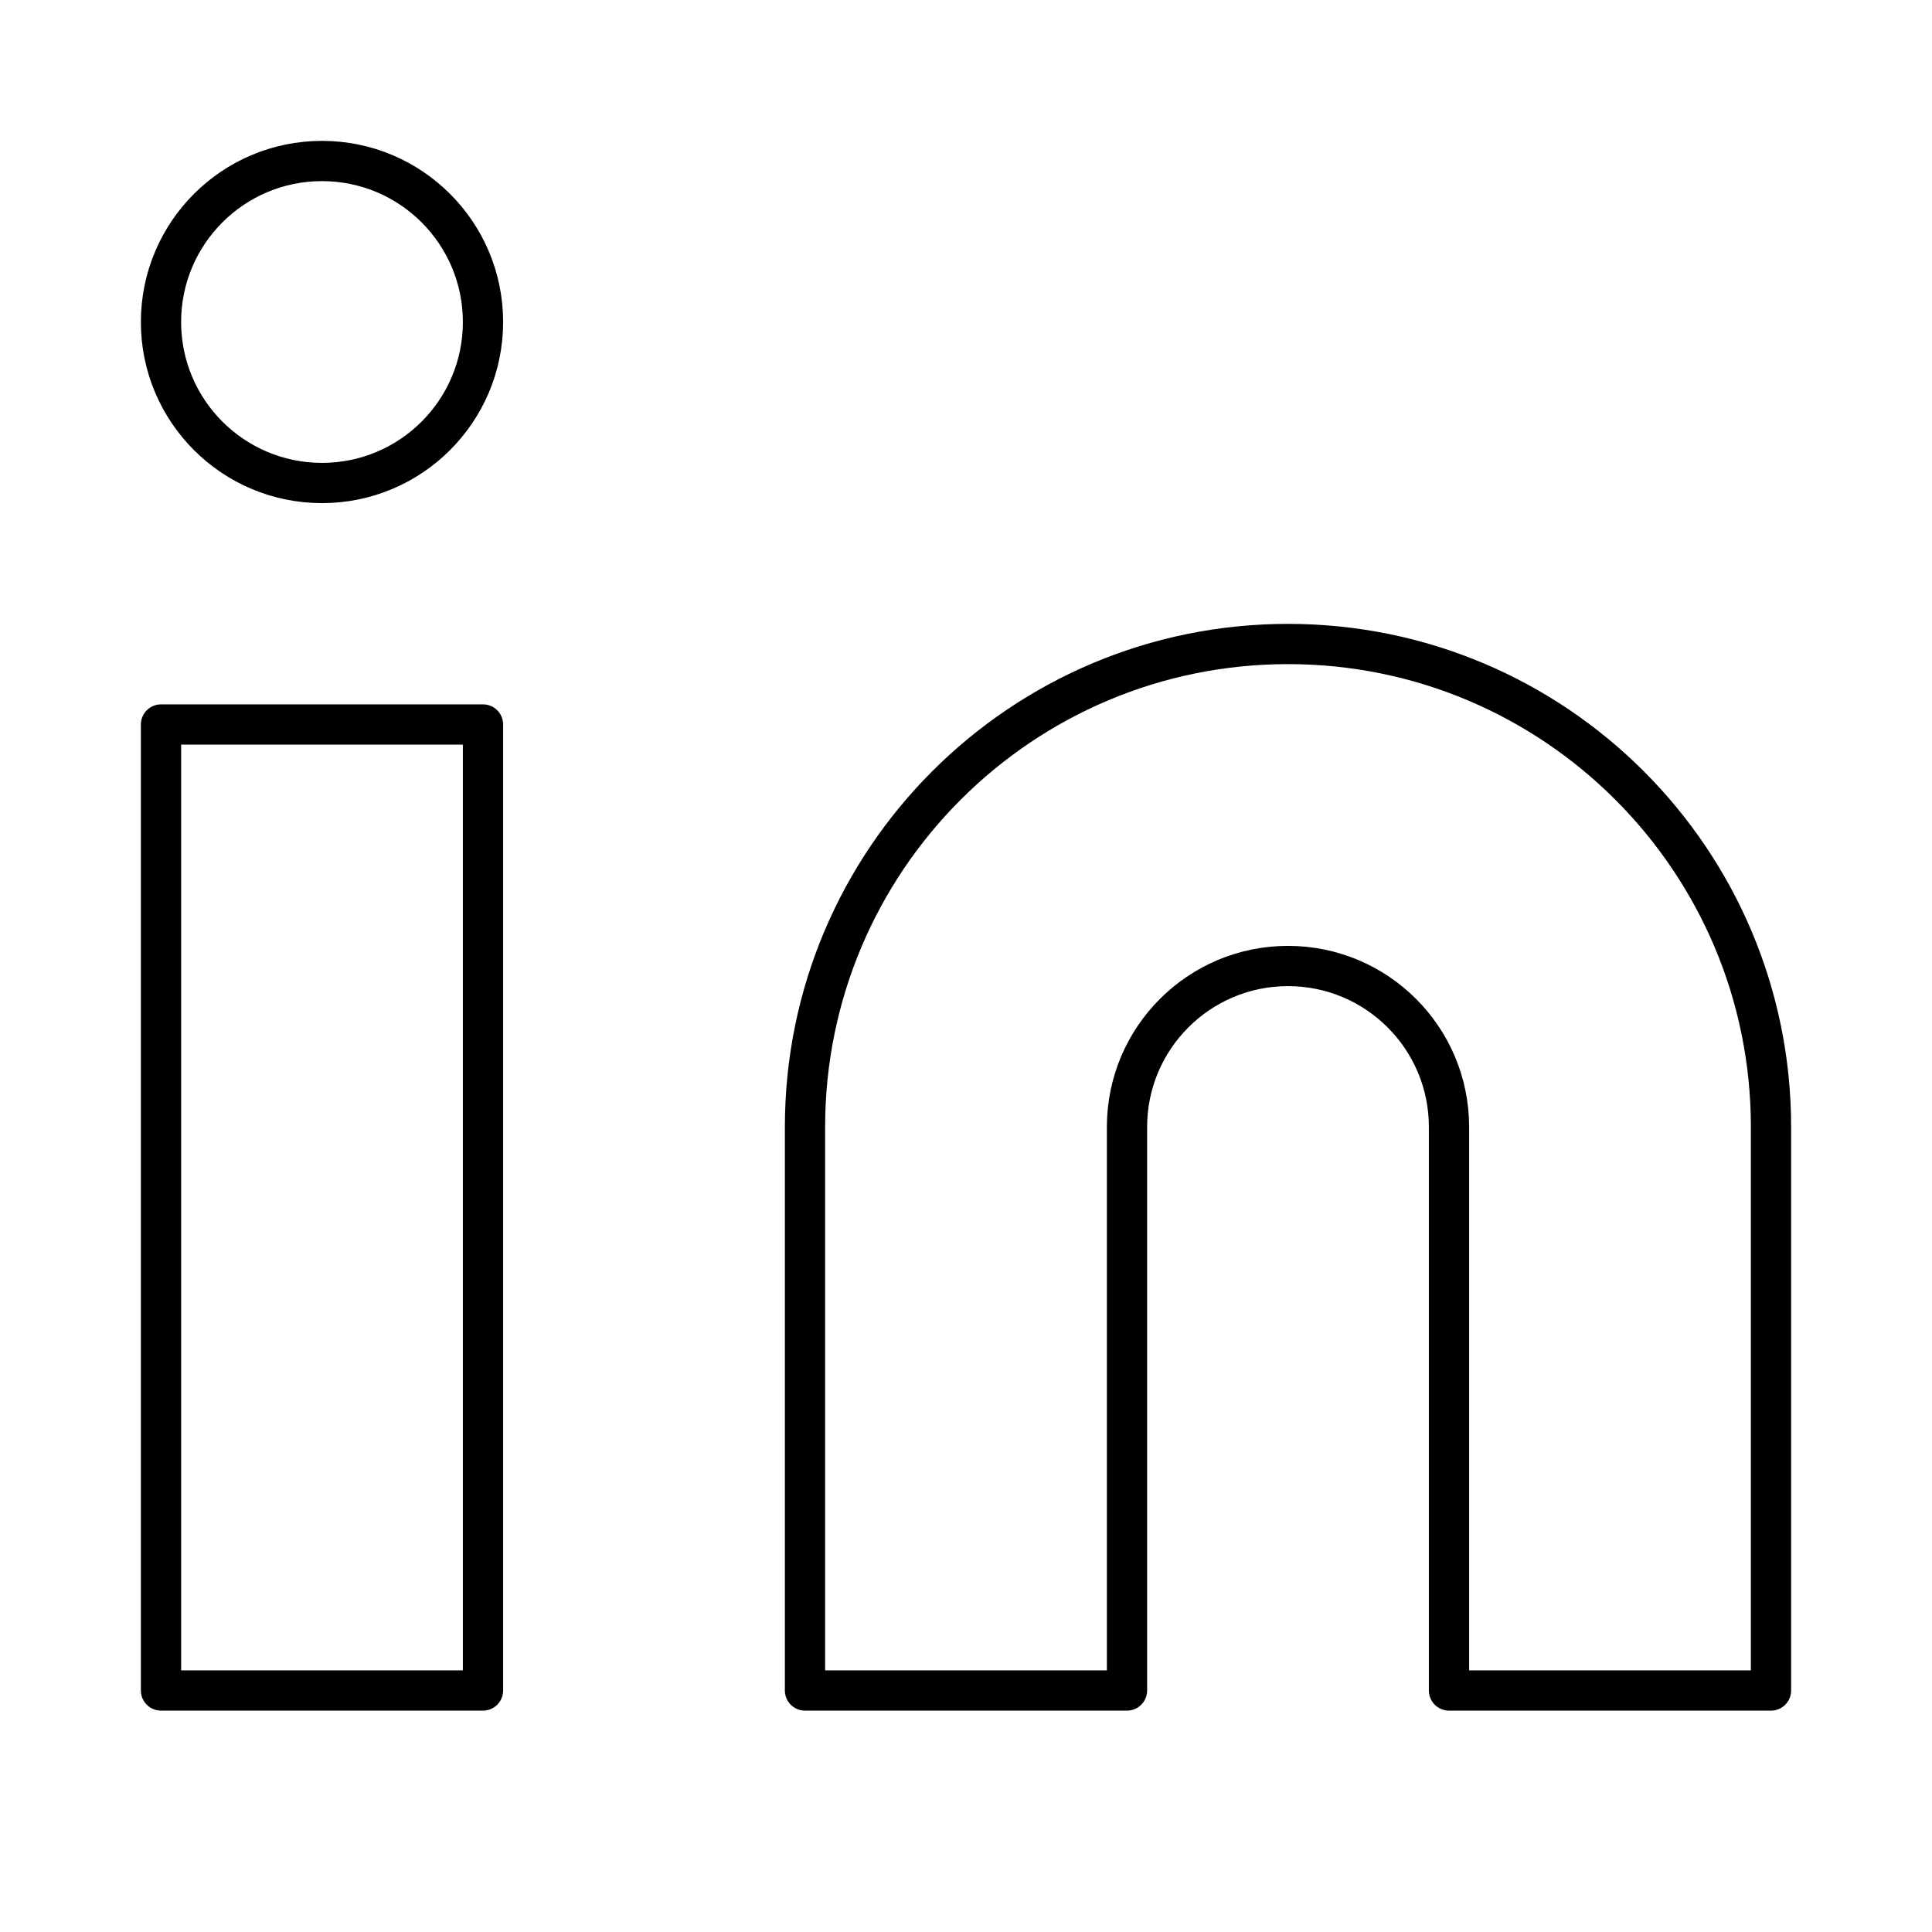
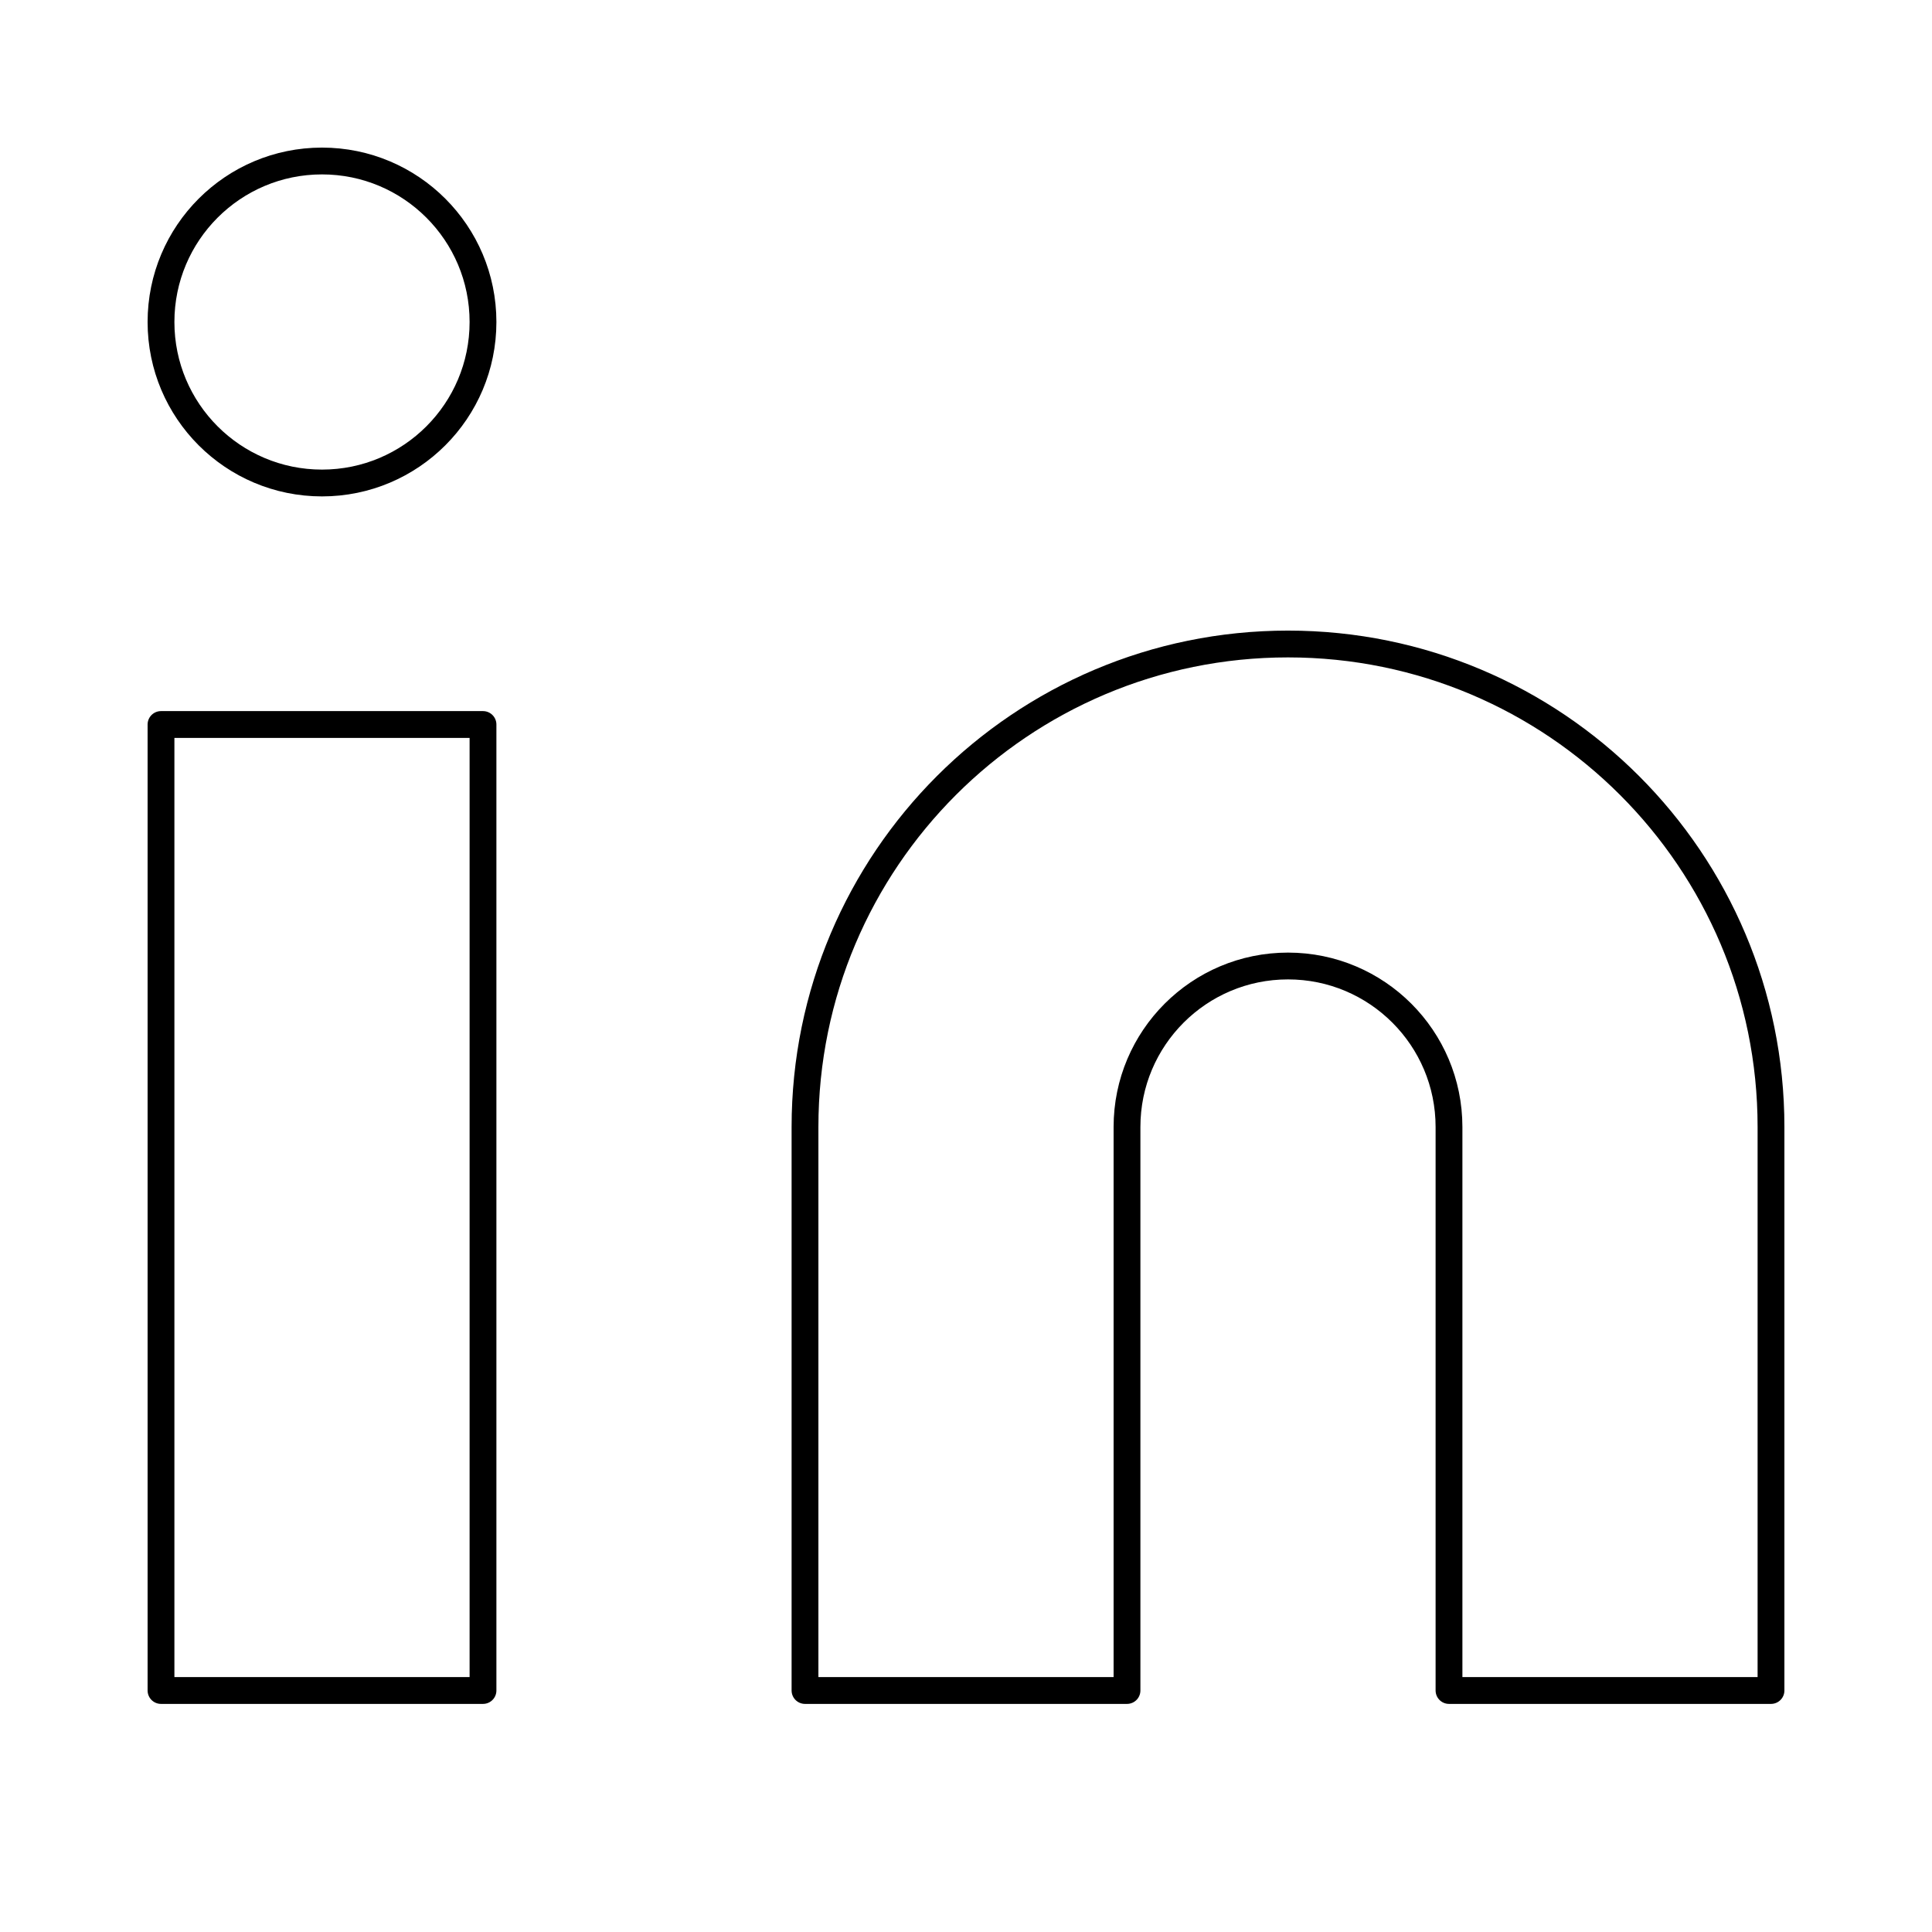
- <svg xmlns="http://www.w3.org/2000/svg" width="36" height="36" viewBox="0 0 24 24" fill="none" stroke="currentColor" stroke-width="0.5" stroke-linecap="round" stroke-linejoin="round" class="lucide lucide-linkedin">
+ <svg xmlns="http://www.w3.org/2000/svg" width="36" height="36" viewBox="0 0 24 24" fill="none" stroke="currentColor" stroke-width="0.333" stroke-linecap="round" stroke-linejoin="round" class="lucide lucide-linkedin">
  <path d="M16 8a6 6 0 0 1 6 6v7h-4v-7a2 2 0 0 0-2-2 2 2 0 0 0-2 2v7h-4v-7a6 6 0 0 1 6-6z" />
  <rect width="4" height="12" x="2" y="9" />
  <circle cx="4" cy="4" r="2" />
</svg>
